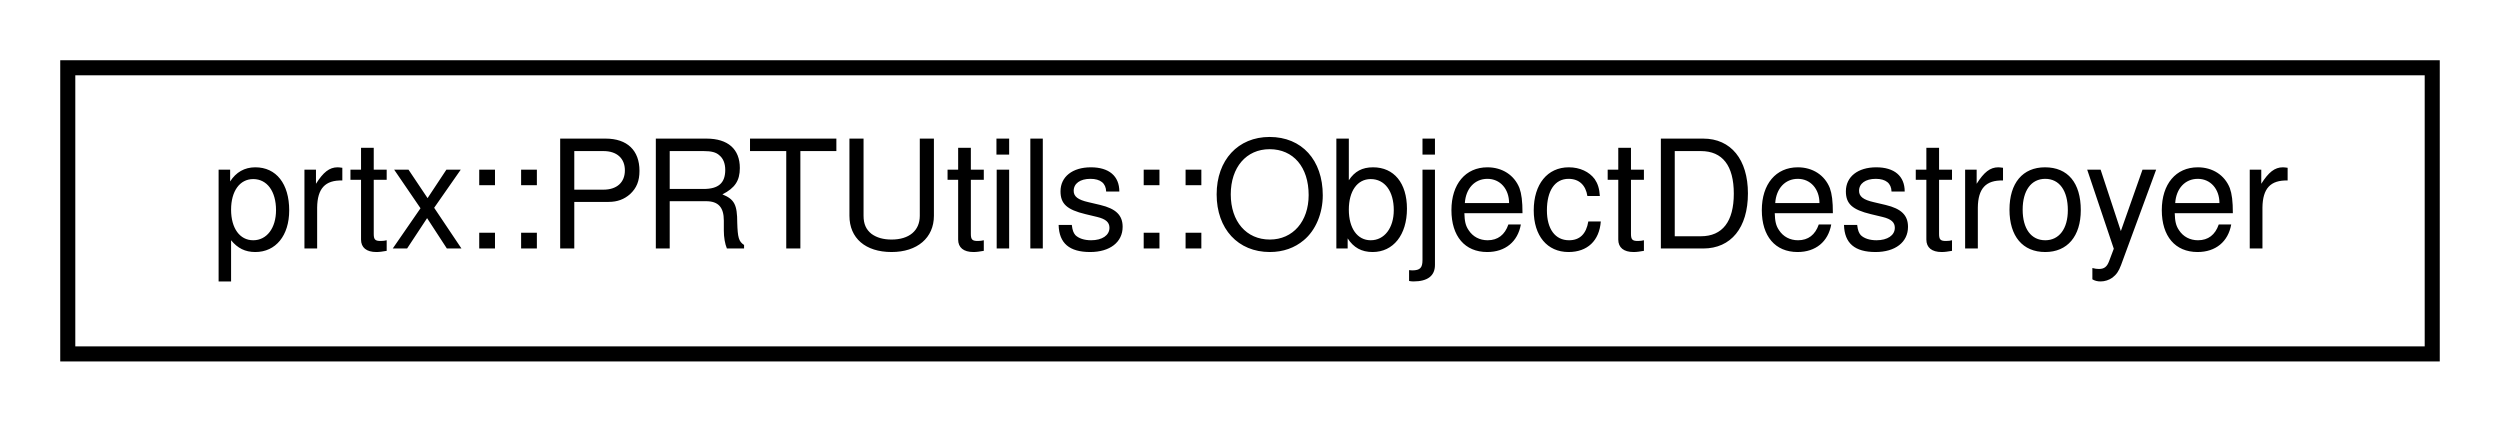
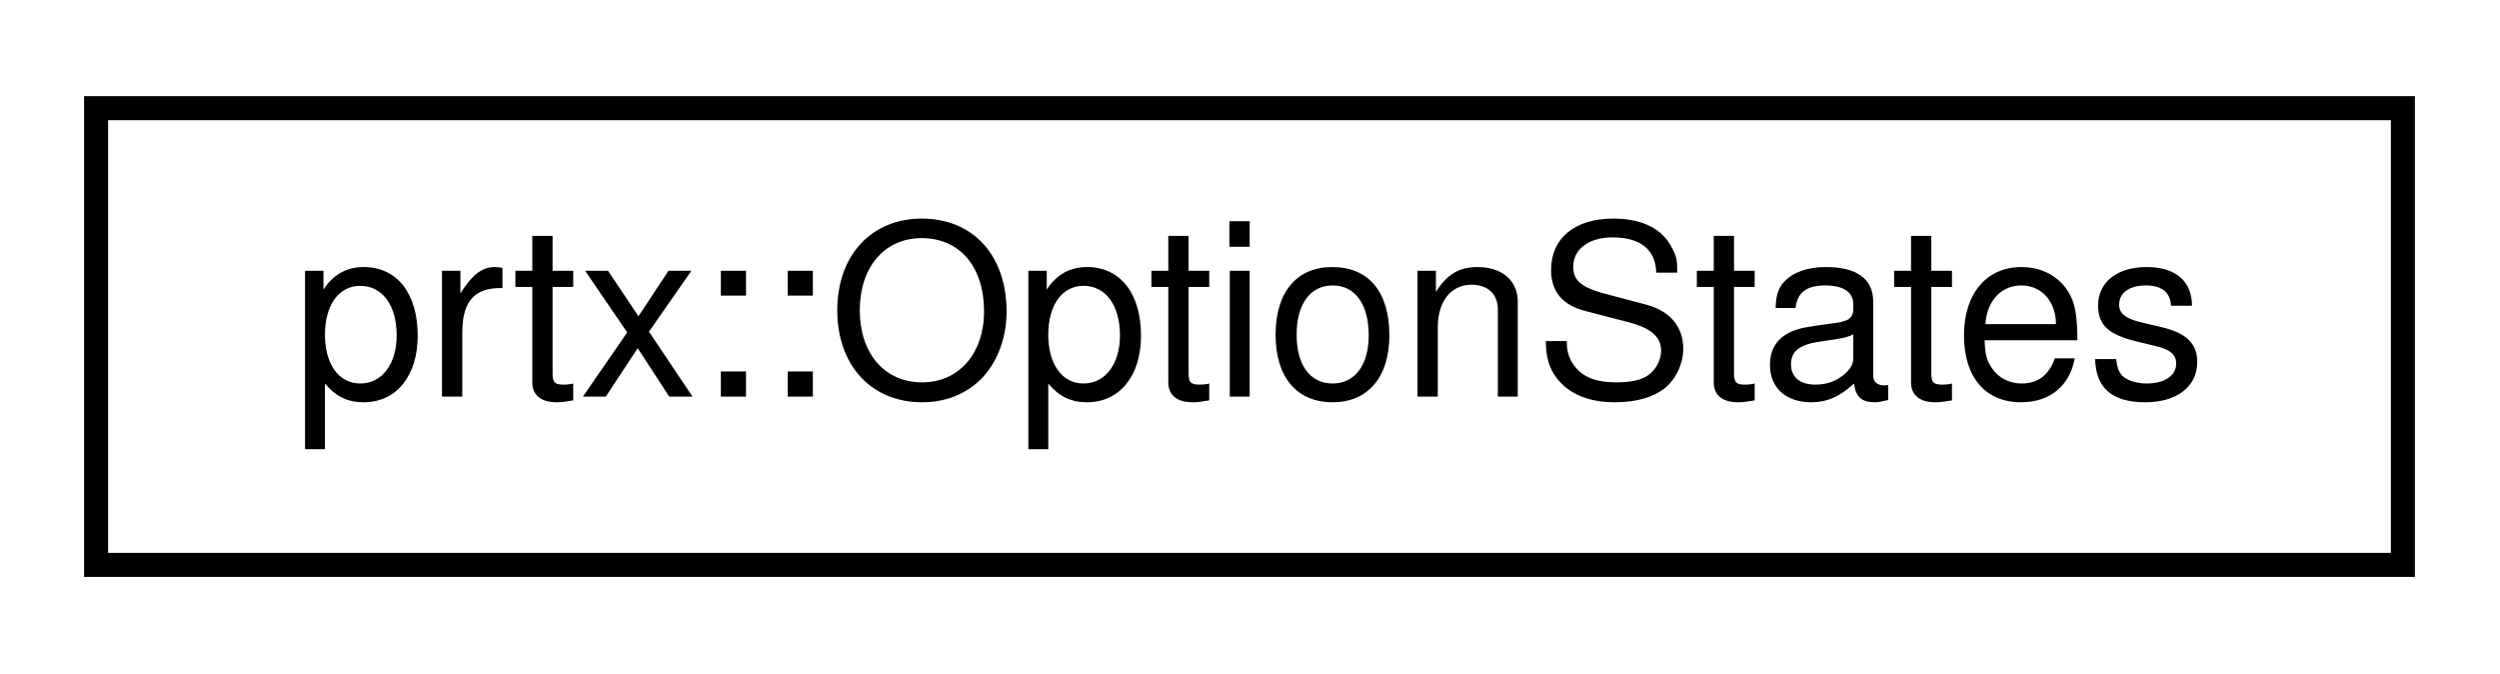
- <svg xmlns="http://www.w3.org/2000/svg" xmlns:xlink="http://www.w3.org/1999/xlink" width="166pt" height="28pt" viewBox="0.00 0.00 166.00 28.00">
+ <svg xmlns="http://www.w3.org/2000/svg" xmlns:xlink="http://www.w3.org/1999/xlink" width="104pt" height="28pt" viewBox="0.00 0.00 104.00 28.00">
  <g id="graph0" class="graph" transform="scale(1 1) rotate(0) translate(4 24)">
    <g id="node1" class="node">
      <g id="a_node1">
-         <a xlink:href="structprtx_1_1_p_r_t_utils_1_1_object_destroyer.html" target="_top" xlink:title="prtx::PRTUtils::ObjectDestroyer">
-           <polygon fill="none" stroke="black" points="0.5,-0.5 0.5,-19.5 157.5,-19.5 157.5,-0.5 0.5,-0.5" />
-           <text text-anchor="middle" x="79" y="-7.5" font-family="Helvetica,sans-Serif" font-size="10.00">prtx::PRTUtils::ObjectDestroyer</text>
+         <a xlink:href="classprtx_1_1_option_states.html" target="_top" xlink:title="prtx::OptionStates">
+           <polygon fill="none" stroke="black" points="0,-0.5 0,-19.5 96,-19.5 96,-0.5 0,-0.5" />
+           <text text-anchor="middle" x="48" y="-7.5" font-family="Helvetica,sans-Serif" font-size="10.00">prtx::OptionStates</text>
        </a>
      </g>
    </g>
  </g>
</svg>
